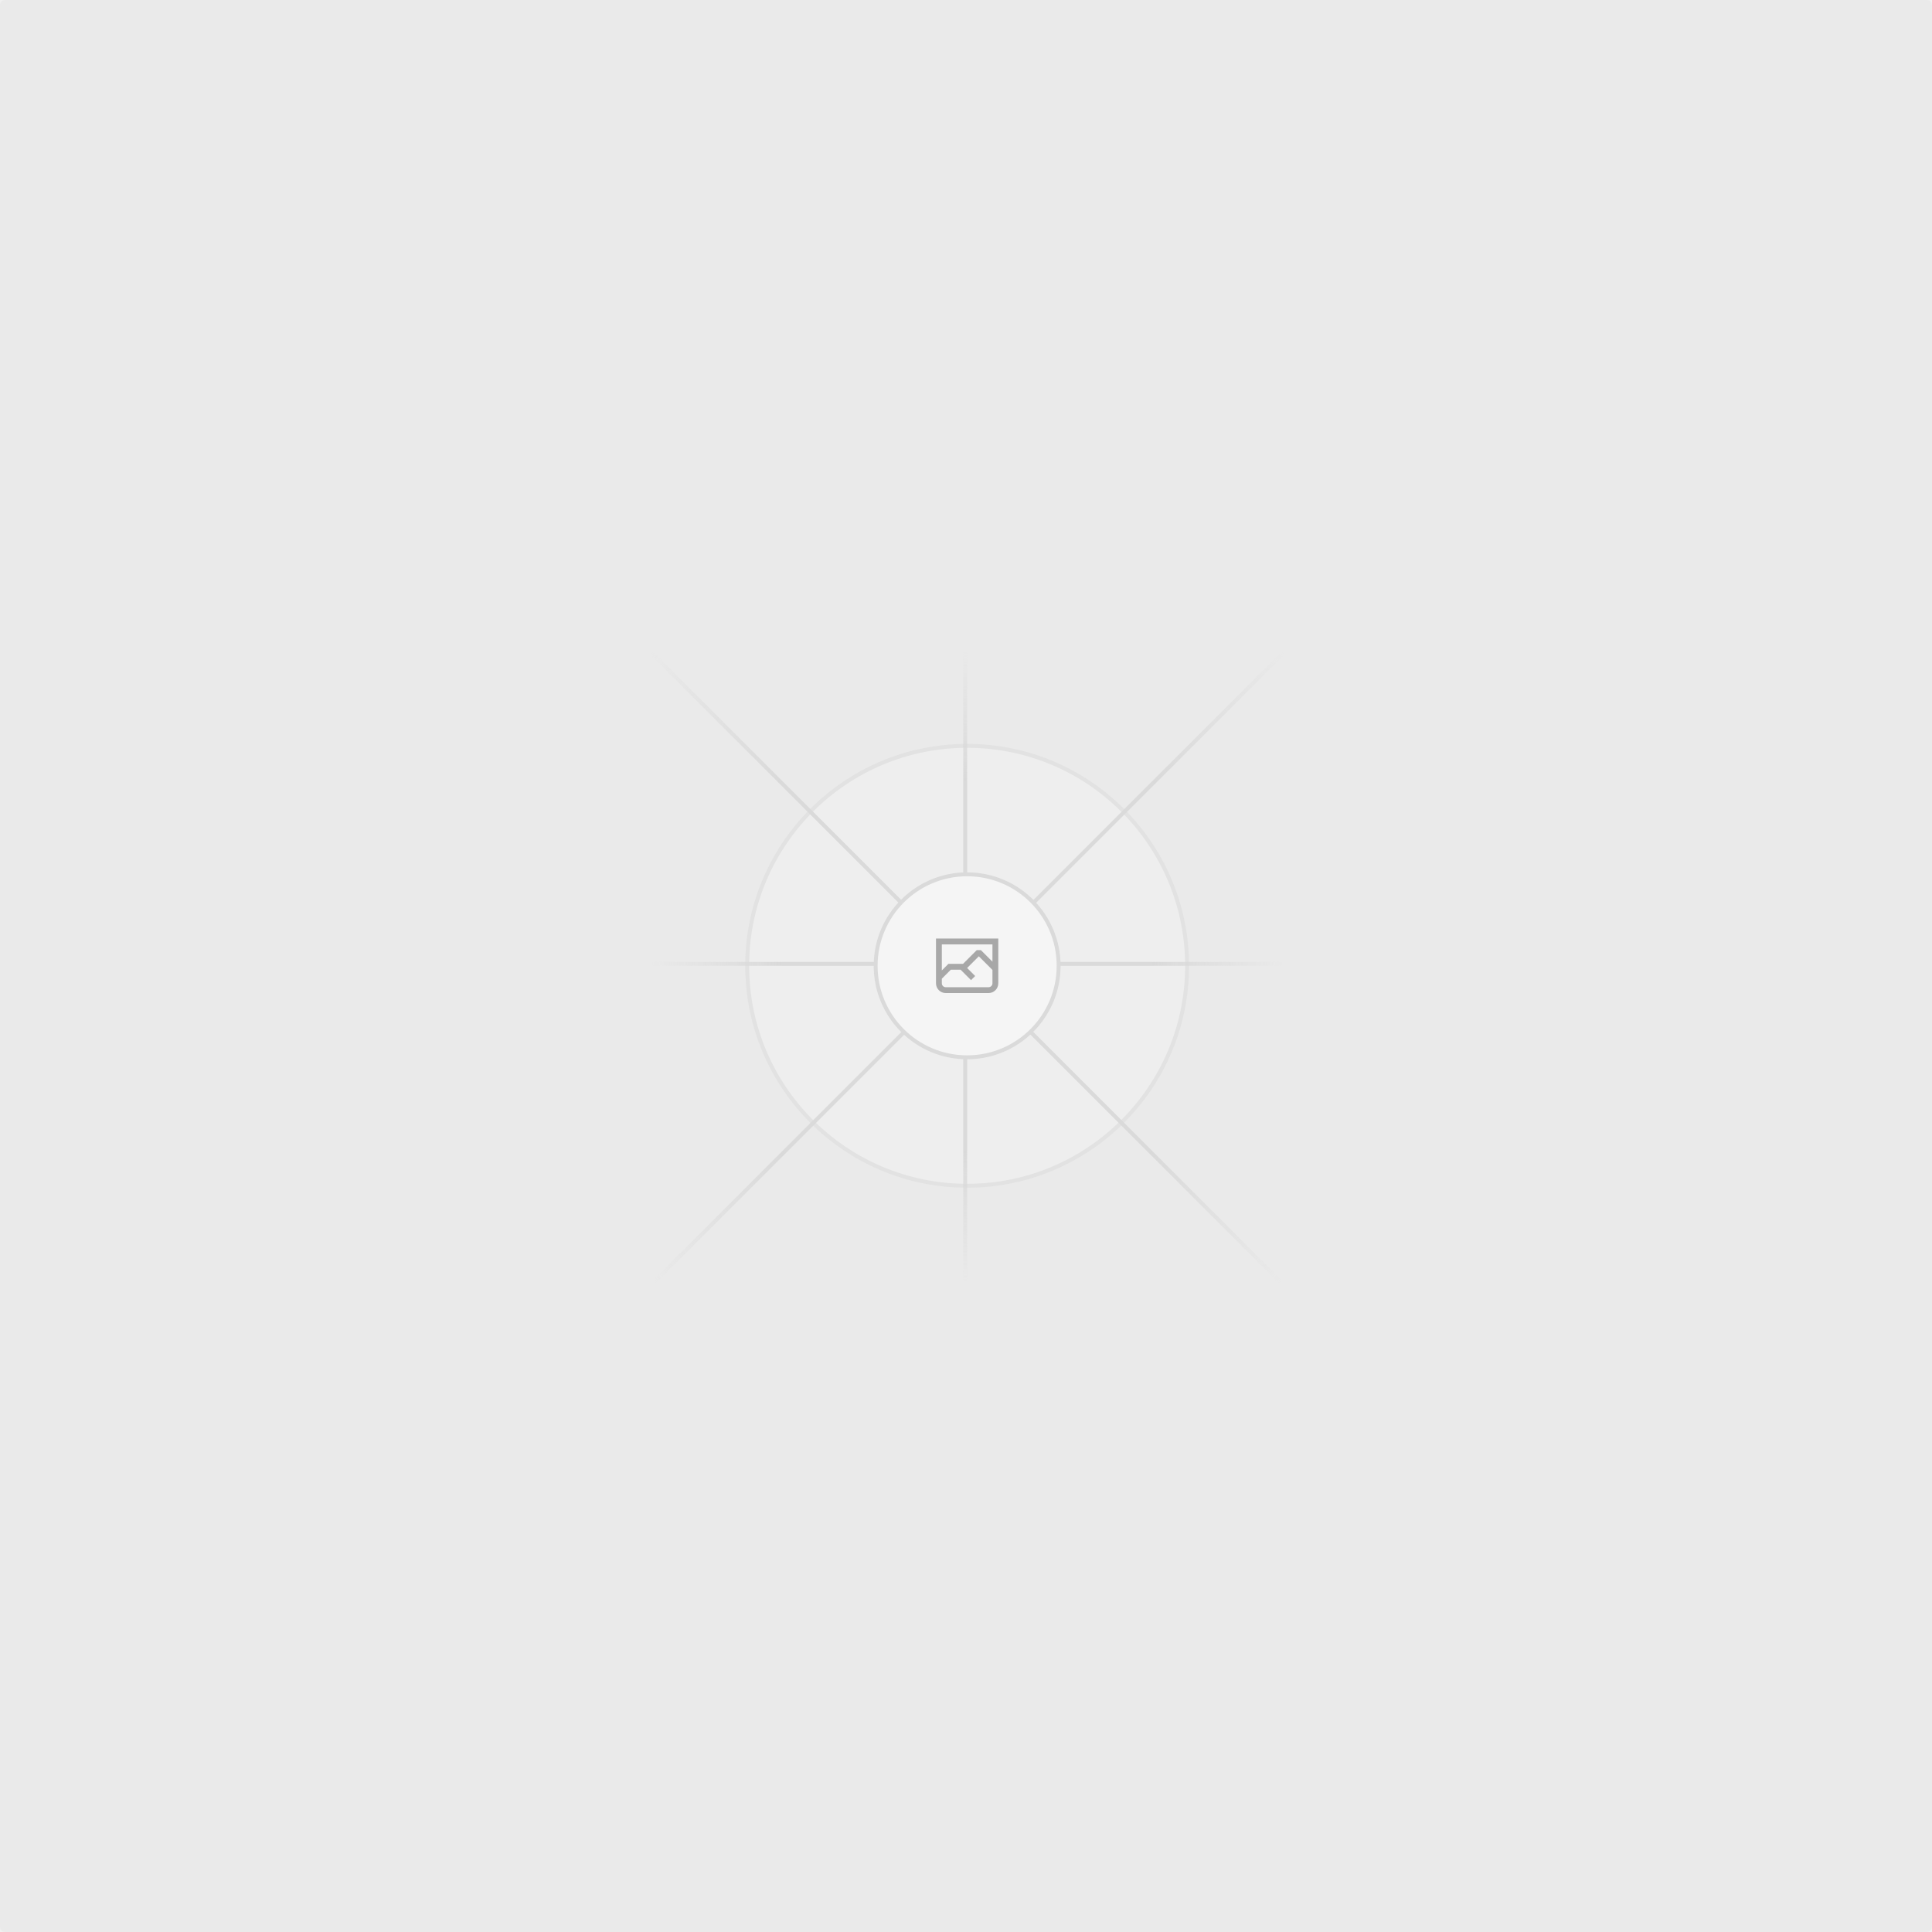
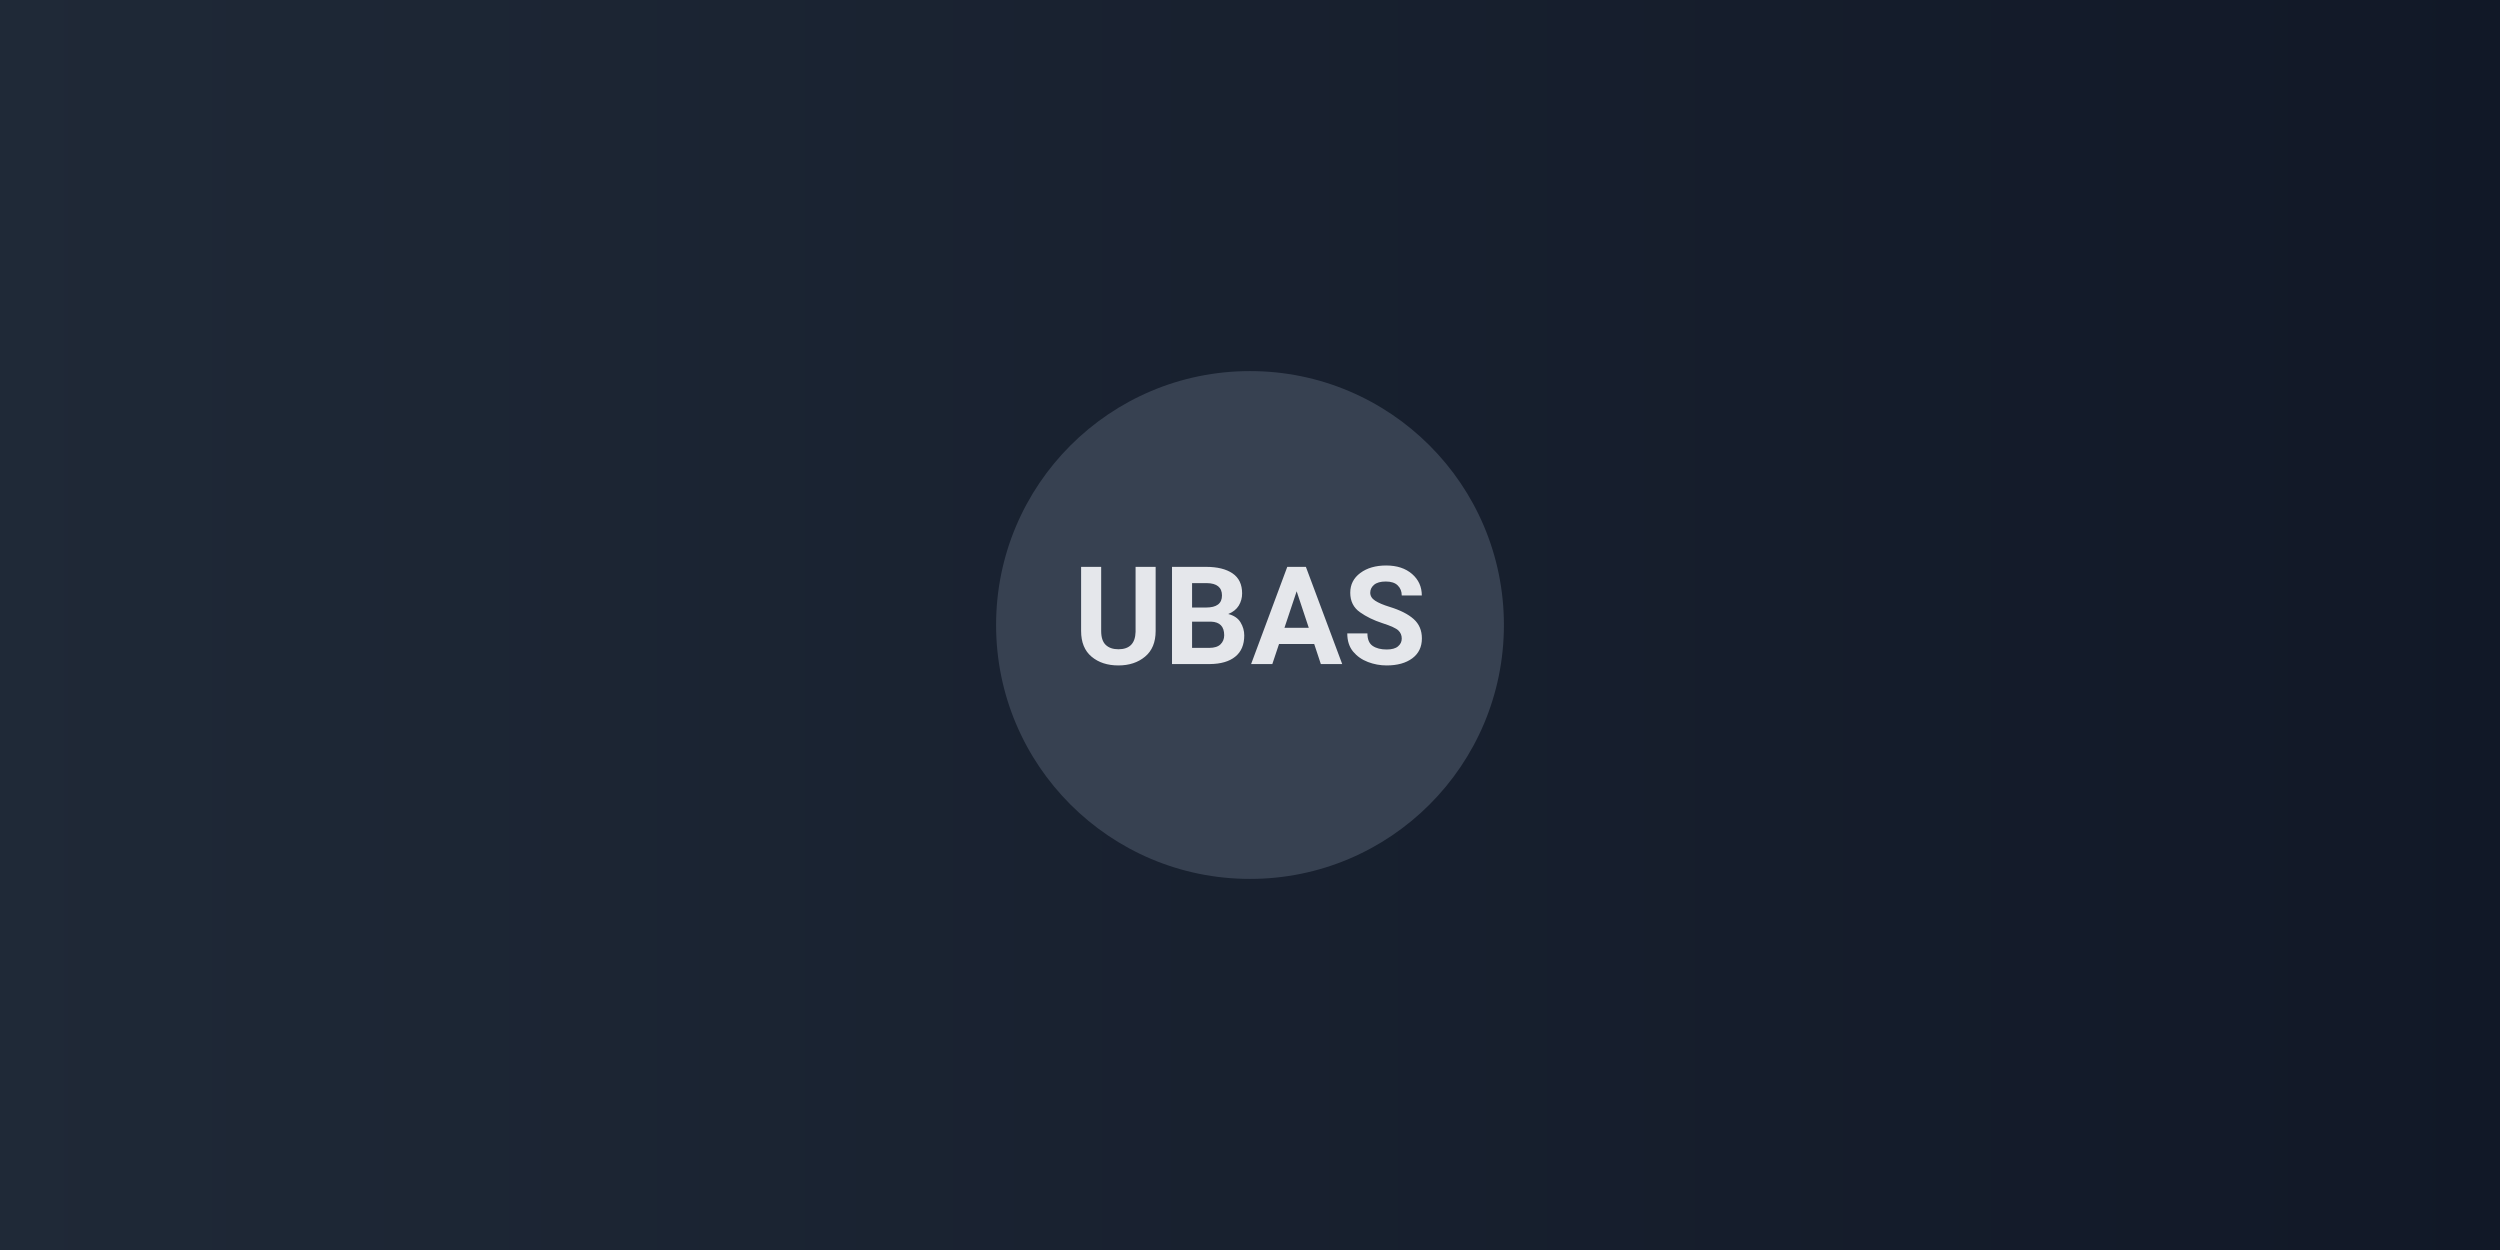
- <svg xmlns="http://www.w3.org/2000/svg" width="1200" height="1200" fill="none">
-   <rect width="1200" height="1200" fill="#EAEAEA" rx="3" />
-   <g opacity=".5">
-     <g opacity=".5">
-       <path fill="#FAFAFA" d="M600.709 736.5c-75.454 0-136.621-61.167-136.621-136.62 0-75.454 61.167-136.621 136.621-136.621 75.453 0 136.62 61.167 136.62 136.621 0 75.453-61.167 136.62-136.62 136.62Z" />
-       <path stroke="#C9C9C9" stroke-width="2.418" d="M600.709 736.5c-75.454 0-136.621-61.167-136.621-136.62 0-75.454 61.167-136.621 136.621-136.621 75.453 0 136.62 61.167 136.62 136.621 0 75.453-61.167 136.62-136.62 136.62Z" />
-     </g>
-     <path stroke="url(#a)" stroke-width="2.418" d="M0-1.209h553.581" transform="scale(1 -1) rotate(45 1163.11 91.165)" />
-     <path stroke="url(#b)" stroke-width="2.418" d="M404.846 598.671h391.726" />
-     <path stroke="url(#c)" stroke-width="2.418" d="M599.5 795.742V404.017" />
-     <path stroke="url(#d)" stroke-width="2.418" d="m795.717 796.597-391.441-391.44" />
-     <path fill="#fff" d="M600.709 656.704c-31.384 0-56.825-25.441-56.825-56.824 0-31.384 25.441-56.825 56.825-56.825 31.383 0 56.824 25.441 56.824 56.825 0 31.383-25.441 56.824-56.824 56.824Z" />
-     <g clip-path="url(#e)">
-       <path fill="#666" fill-rule="evenodd" d="M616.426 586.58h-31.434v16.176l3.553-3.554.531-.531h9.068l.074-.074 8.463-8.463h2.565l7.18 7.181V586.58Zm-15.715 14.654 3.698 3.699 1.283 1.282-2.565 2.565-1.282-1.283-5.2-5.199h-6.066l-5.514 5.514-.073.073v2.876a2.418 2.418 0 0 0 2.418 2.418h26.598a2.418 2.418 0 0 0 2.418-2.418v-8.317l-8.463-8.463-7.181 7.181-.071.072Zm-19.347 5.442v4.085a6.045 6.045 0 0 0 6.046 6.045h26.598a6.044 6.044 0 0 0 6.045-6.045v-7.108l1.356-1.355-1.282-1.283-.074-.073v-17.989h-38.689v23.43l-.146.146.146.147Z" clip-rule="evenodd" />
-     </g>
-     <path stroke="#C9C9C9" stroke-width="2.418" d="M600.709 656.704c-31.384 0-56.825-25.441-56.825-56.824 0-31.384 25.441-56.825 56.825-56.825 31.383 0 56.824 25.441 56.824 56.825 0 31.383-25.441 56.824-56.824 56.824Z" />
+ <svg xmlns="http://www.w3.org/2000/svg" width="512" height="256" viewBox="0 0 512 256" role="img" aria-label="Placeholder">
+   <defs>
+     <linearGradient id="grad" x1="0%" y1="0%" x2="100%" y2="0%">
+       <stop offset="0%" style="stop-color:#1f2937;stop-opacity:1" />
+       <stop offset="100%" style="stop-color:#111827;stop-opacity:1" />
+     </linearGradient>
+   </defs>
+   <rect width="512" height="256" fill="url(#grad)" />
+   <g transform="translate(256,128)">
+     <circle r="52" fill="#374151" />
+     <text x="0" y="8" text-anchor="middle" font-family="system-ui, -apple-system, Segoe UI, Roboto, Ubuntu, Cantarell, Noto Sans, Arial, sans-serif" font-size="28" fill="#E5E7EB" font-weight="600">UBAS</text>
  </g>
-   <defs>
-     <linearGradient id="a" x1="554.061" x2="-.48" y1=".083" y2=".087" gradientUnits="userSpaceOnUse">
-       <stop stop-color="#C9C9C9" stop-opacity="0" />
-       <stop offset=".208" stop-color="#C9C9C9" />
-       <stop offset=".792" stop-color="#C9C9C9" />
-       <stop offset="1" stop-color="#C9C9C9" stop-opacity="0" />
-     </linearGradient>
-     <linearGradient id="b" x1="796.912" x2="404.507" y1="599.963" y2="599.965" gradientUnits="userSpaceOnUse">
-       <stop stop-color="#C9C9C9" stop-opacity="0" />
-       <stop offset=".208" stop-color="#C9C9C9" />
-       <stop offset=".792" stop-color="#C9C9C9" />
-       <stop offset="1" stop-color="#C9C9C9" stop-opacity="0" />
-     </linearGradient>
-     <linearGradient id="c" x1="600.792" x2="600.794" y1="403.677" y2="796.082" gradientUnits="userSpaceOnUse">
-       <stop stop-color="#C9C9C9" stop-opacity="0" />
-       <stop offset=".208" stop-color="#C9C9C9" />
-       <stop offset=".792" stop-color="#C9C9C9" />
-       <stop offset="1" stop-color="#C9C9C9" stop-opacity="0" />
-     </linearGradient>
-     <linearGradient id="d" x1="404.85" x2="796.972" y1="403.903" y2="796.02" gradientUnits="userSpaceOnUse">
-       <stop stop-color="#C9C9C9" stop-opacity="0" />
-       <stop offset=".208" stop-color="#C9C9C9" />
-       <stop offset=".792" stop-color="#C9C9C9" />
-       <stop offset="1" stop-color="#C9C9C9" stop-opacity="0" />
-     </linearGradient>
-     <clipPath id="e">
-       <path fill="#fff" d="M581.364 580.535h38.689v38.689h-38.689z" />
-     </clipPath>
-   </defs>
</svg>
